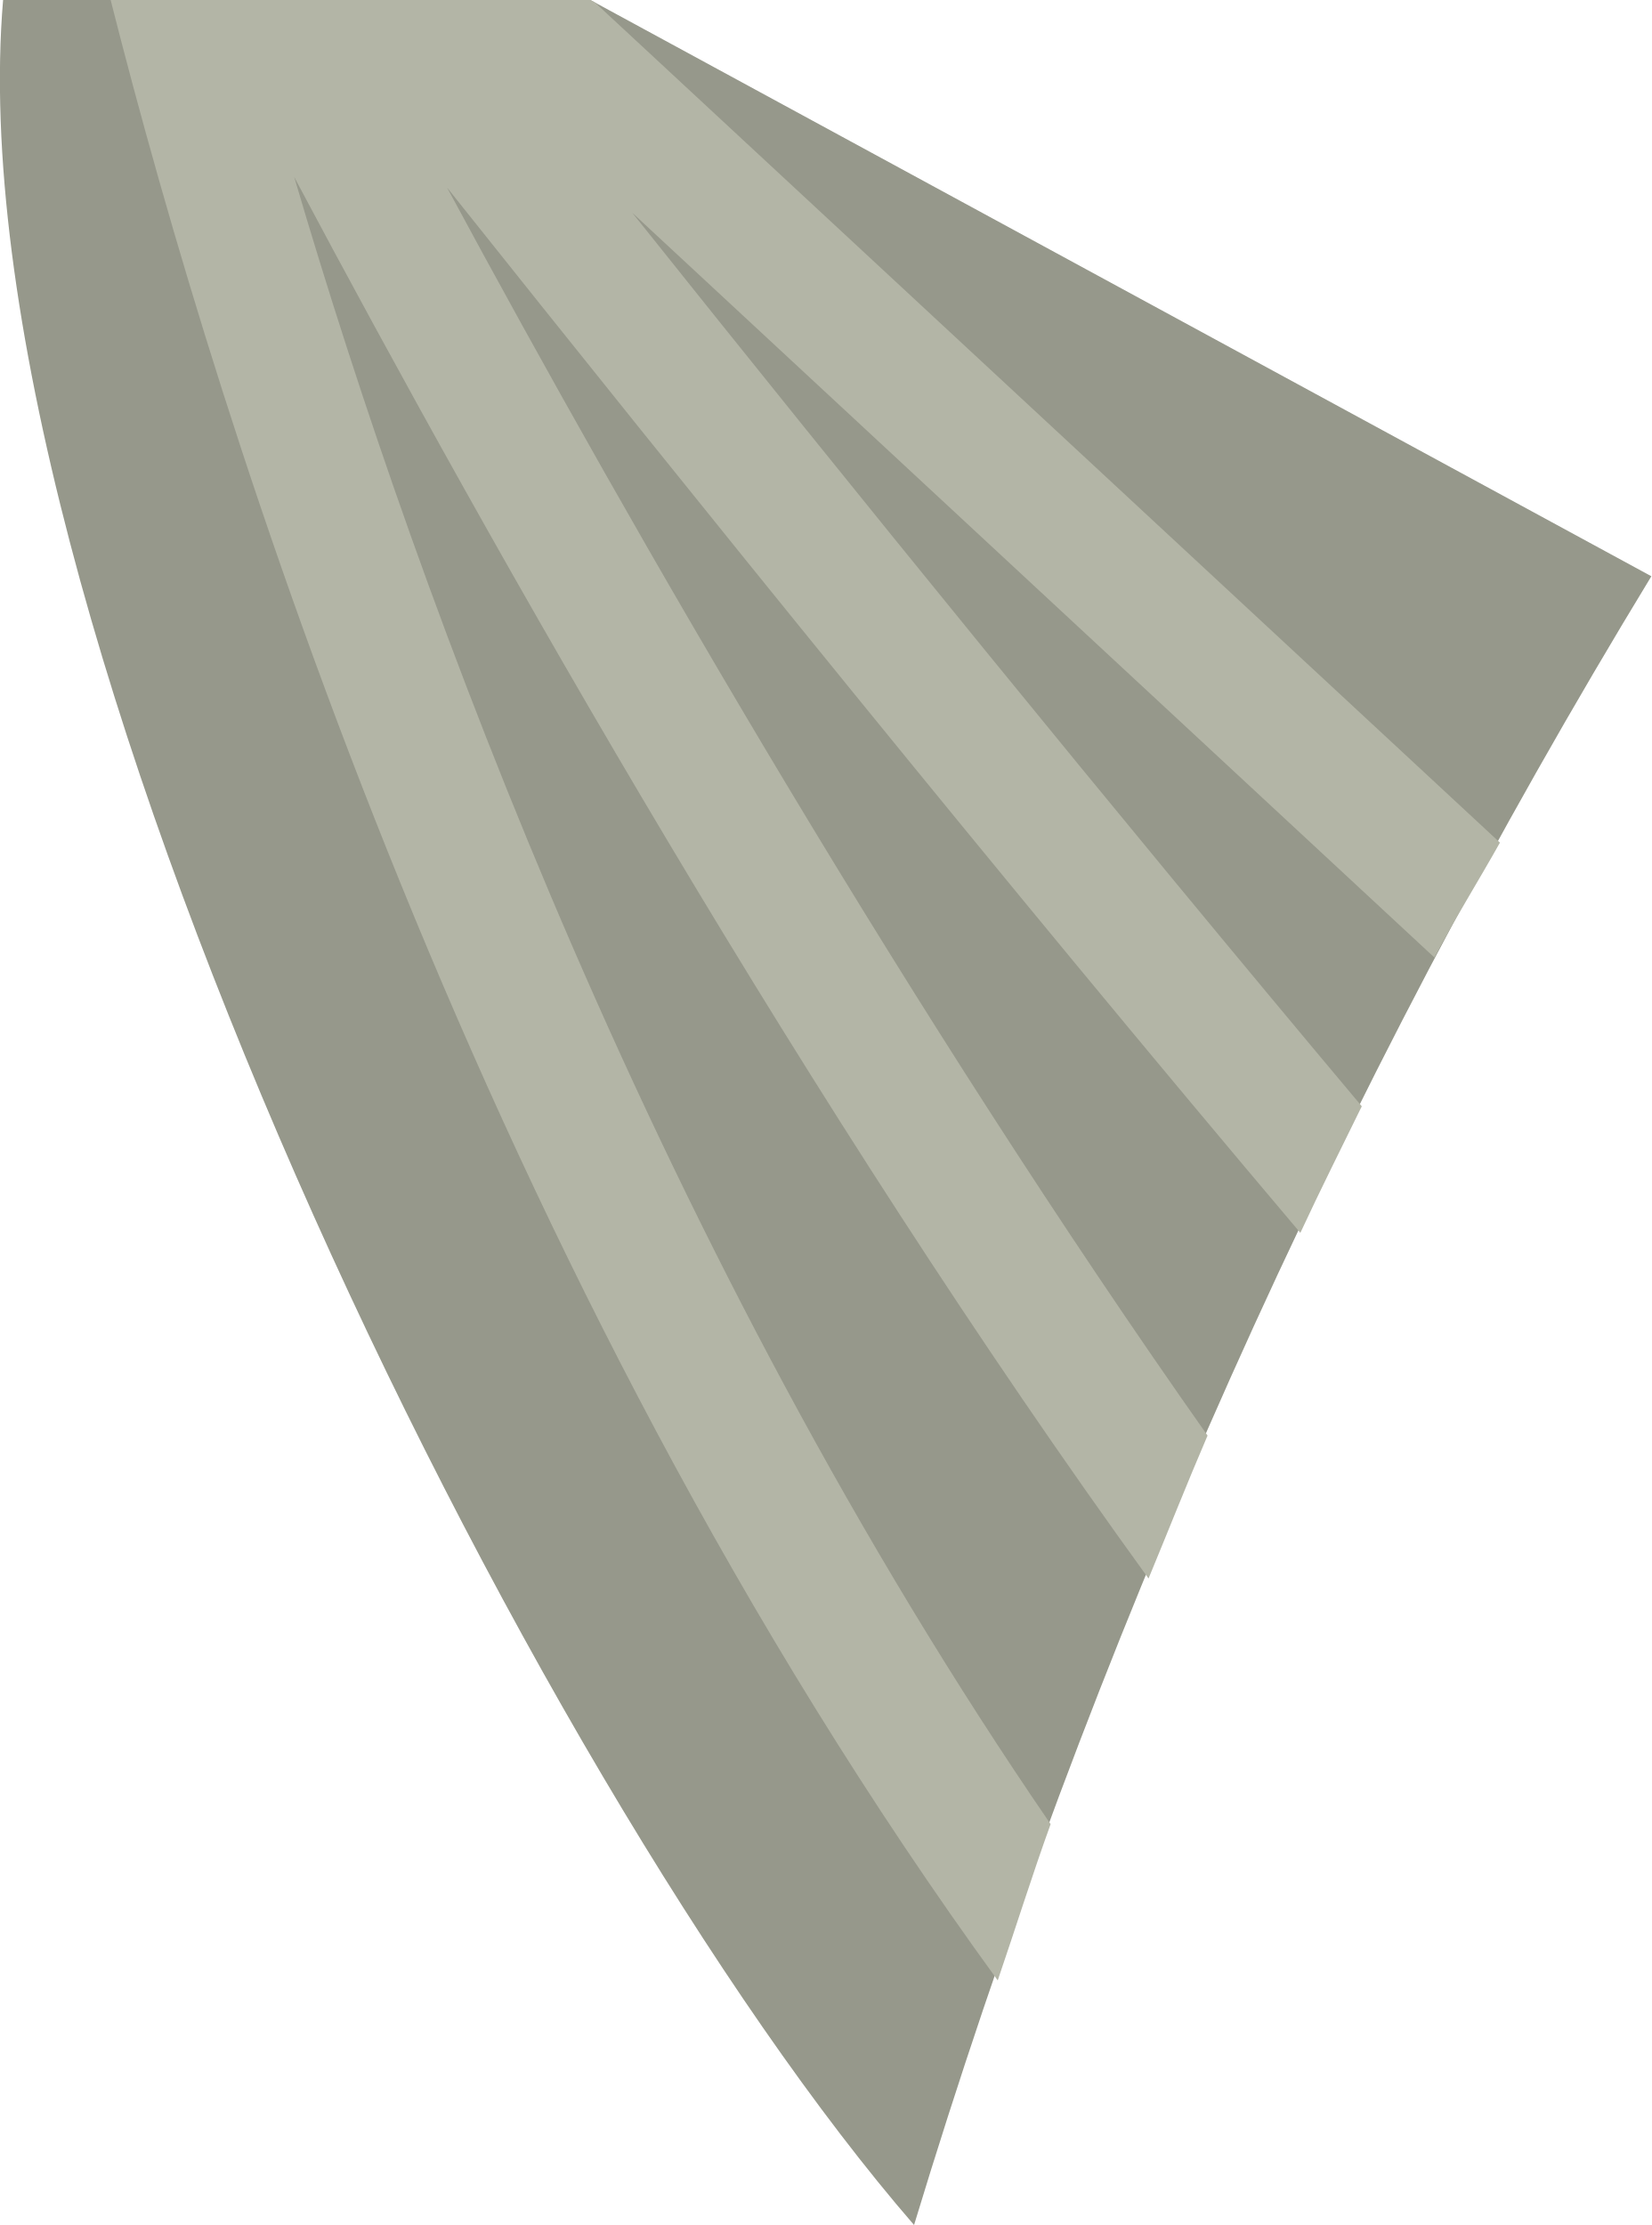
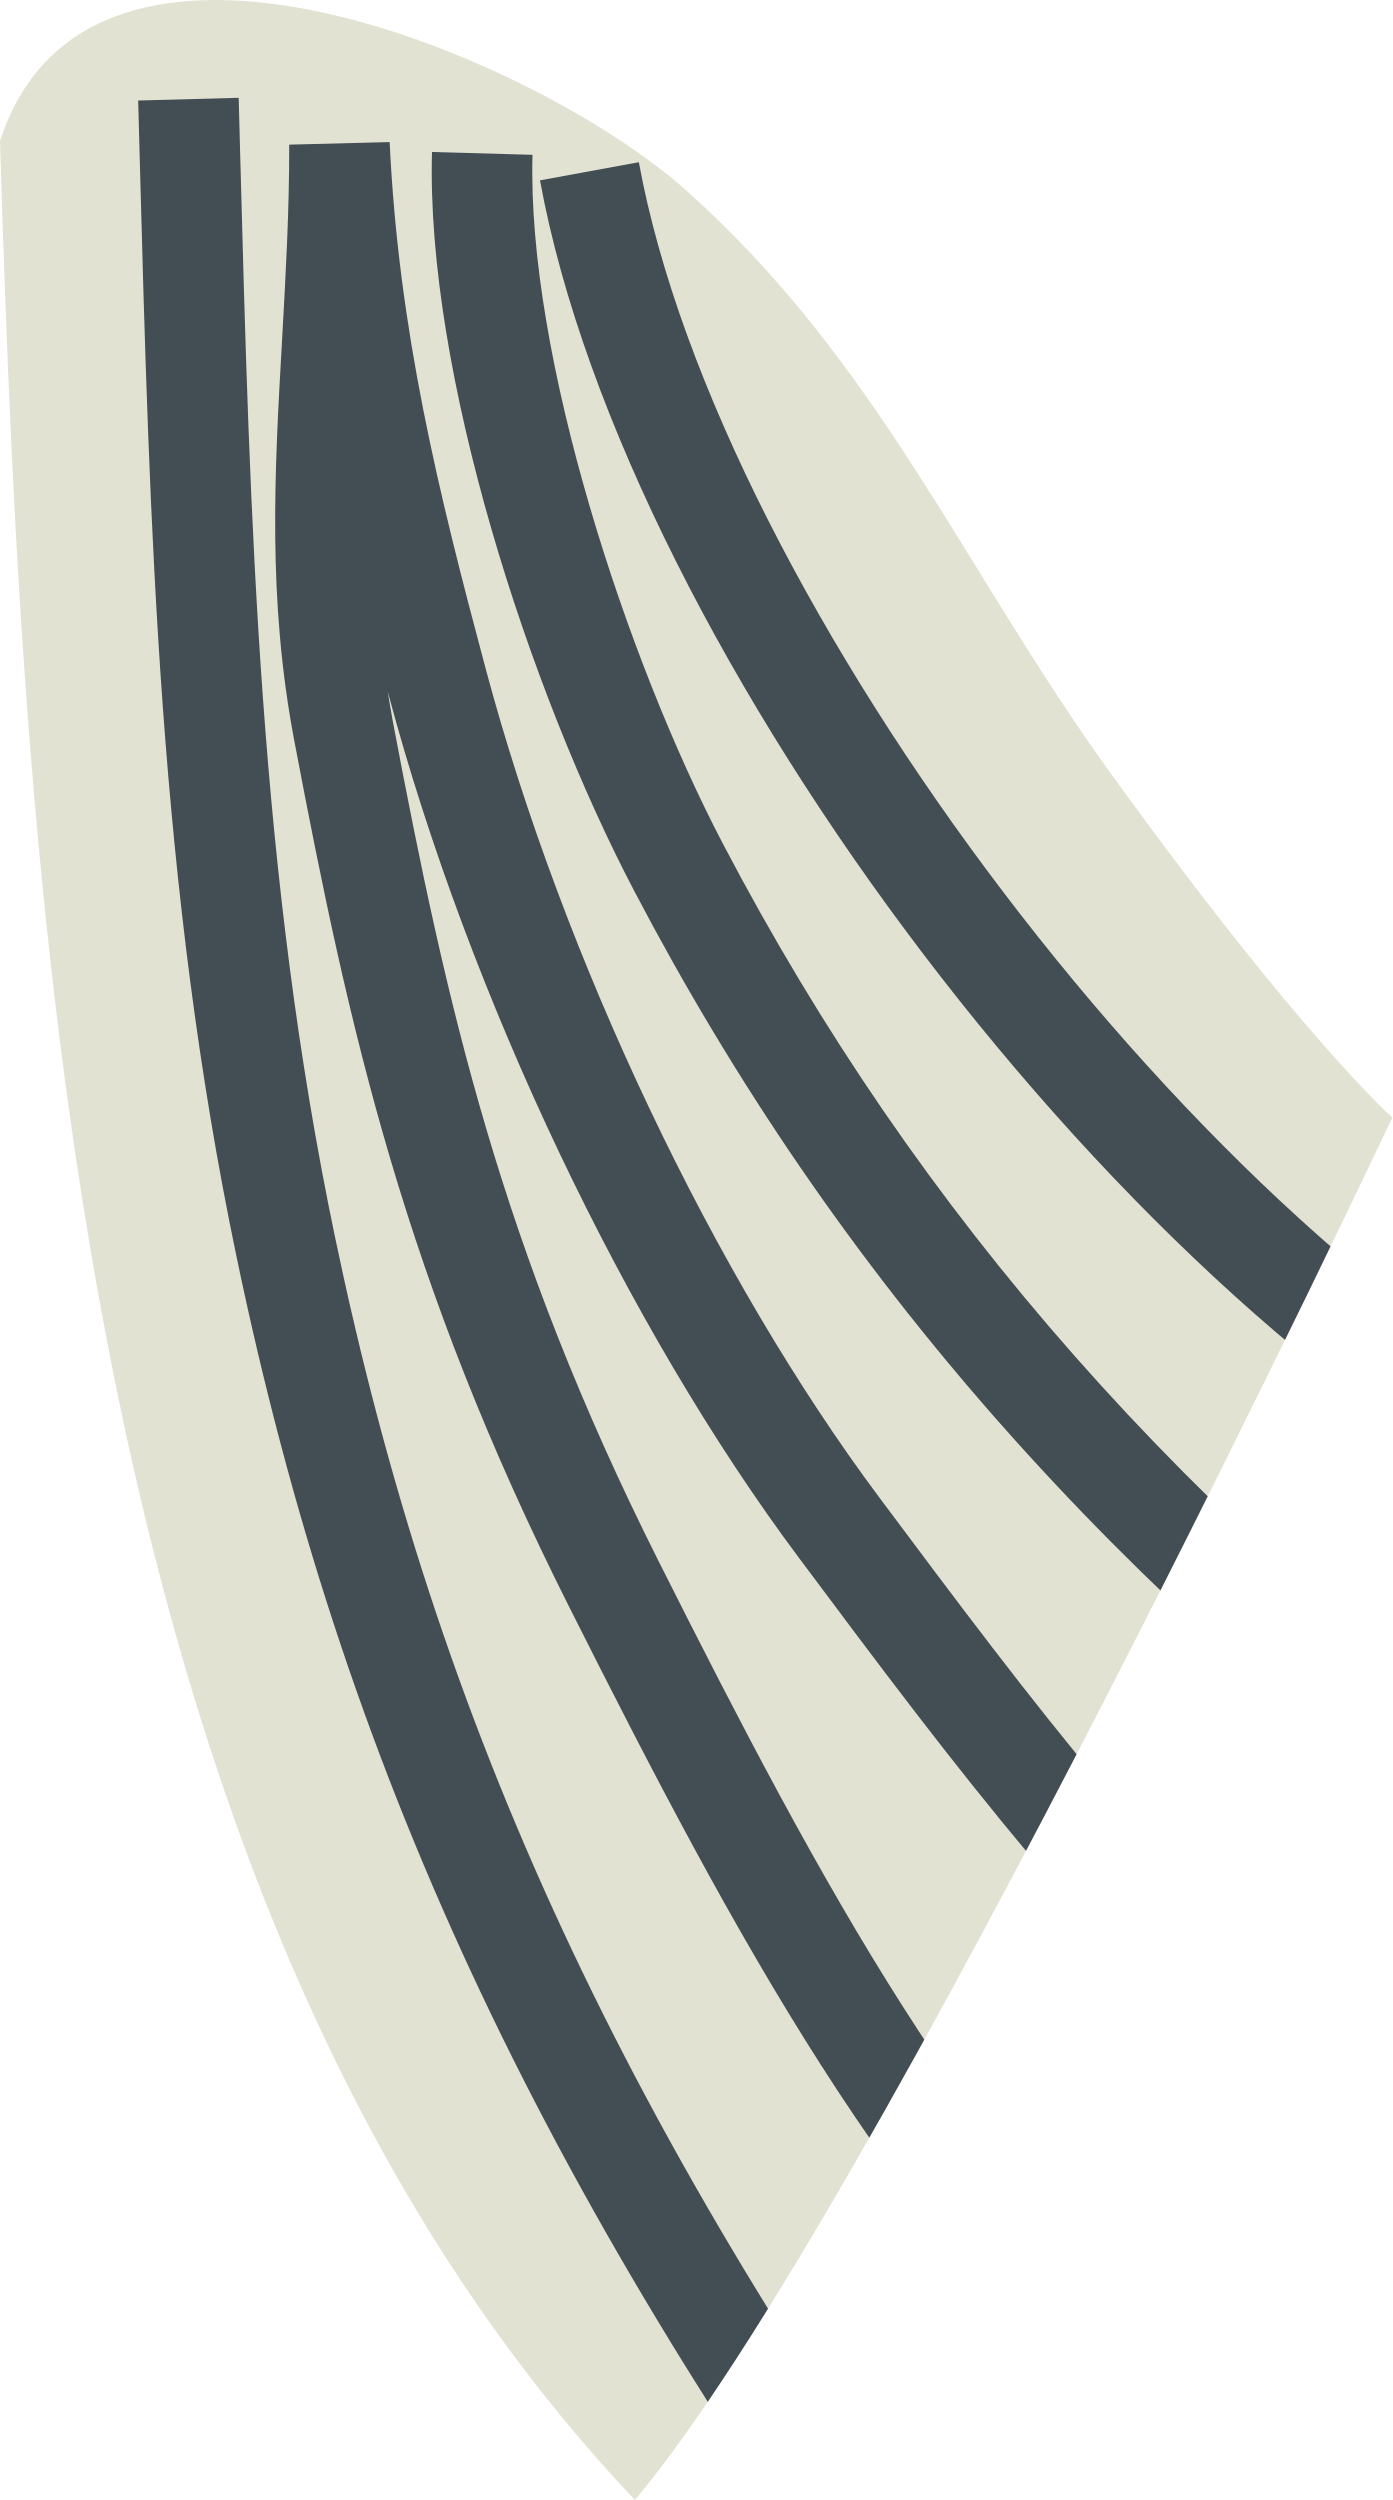
- <svg xmlns="http://www.w3.org/2000/svg" width="100.955" height="136.031" viewBox="0 0 100.955 136.031">
+ <svg xmlns="http://www.w3.org/2000/svg" width="80.061" height="143.756" viewBox="0 0 80.061 143.756">
  <defs>
-     <style>.a{fill:#96988b;}.b{fill:#b3b5a6;}</style>
+     <clipPath id="clip-path">
+       <path id="Path_14561" data-name="Path 14561" d="M1034.141,1635.866c1.387,45.667,4.612,101.944,36.51,135.642,13.864-16.516,43.552-79.495,43.552-79.495s-5.291-4.687-16.193-19.793c-8.5-11.778-13.35-23.654-24.428-33.534C1065.022,1631.052,1039.273,1619.953,1034.141,1635.866Z" transform="translate(-1034.141 -1627.752)" fill="none" />
+     </clipPath>
  </defs>
-   <g transform="translate(0 0)">
-     <g transform="translate(0 0)">
-       <path class="a" d="M168.706,130.866h-35.9c-3.129,37.251,32.266,109,55.689,136.031a439.049,439.049,0,0,1,45.073-100.8Z" transform="translate(-132.617 -130.866)" />
-     </g>
-     <g transform="translate(6.764 0)">
-       <path class="b" d="M217.871,182.383l-55.355-51.392-.25-.125H132.941c6.654,26.3,22.651,77.652,54.229,121.077,1.085-3.17,2.107-6.445,3.233-9.553-23.881-34.811-38.5-74.356-46.24-100.7,12.348,23.214,31.39,56.919,52.226,85.682,1.21-2.92,2.378-5.882,3.608-8.739-18.062-25.634-34.832-54.667-46.491-76.3,14.663,18.417,34.226,42.695,52.164,63.907,1.21-2.607,2.5-5.173,3.755-7.738-15.142-18.041-31.349-38.023-44.593-54.625l49.035,45.531C215.139,186.993,216.537,184.761,217.871,182.383Z" transform="translate(-132.941 -130.866)" />
+   <g id="Group_709" data-name="Group 709" transform="translate(-1034.141 -1627.752)">
+     <g id="Group_708" data-name="Group 708" transform="translate(1034.141 1627.752)" clip-path="url(#clip-path)">
+       <path id="Path_14556" data-name="Path 14556" d="M1034.141,1635.866c1.387,45.667,4.612,101.944,36.51,135.642,13.864-16.516,43.552-79.495,43.552-79.495s-5.291-4.687-16.193-19.793c-8.5-11.778-13.35-23.654-24.428-33.534C1065.022,1631.052,1039.273,1619.953,1034.141,1635.866Z" transform="translate(-1034.141 -1627.752)" fill="#e2e2d3" />
+       <path id="Path_14557" data-name="Path 14557" d="M1080.654,1778.407c-20.973-29.058-32.013-52.836-38.11-82.075-4.441-21.285-4.991-41.752-5.572-63.42l-.081-3.057,5.779-.156.081,3.057c.569,21.4,1.113,41.622,5.447,62.4,5.924,28.382,16.682,51.524,37.14,79.874Z" transform="translate(-1028.945 -1624.075)" fill="#434e54" />
+       <path id="Path_14558" data-name="Path 14558" d="M1088.6,1762.52c-13.85-12.636-22.371-28.4-32.071-47.692-9.475-18.834-12.648-33.112-15.815-49.819-1.552-8.186-1.139-15.436-.7-23.111.2-3.606.416-7.331.407-11.171l5.776-.147c.514,10.828,2.8,20.117,5.522,30.283,4.458,16.67,13.136,34.935,22.643,47.667,8.868,11.879,16.526,22.14,27.867,32.088l-3.809,4.343c-11.8-10.348-19.626-20.831-28.69-32.973-9.92-13.28-18.959-32.3-23.594-49.631l-.049-.177c.092.581.193,1.162.3,1.751,3.08,16.257,6.166,30.136,15.3,48.3,9.429,18.756,17.684,34.053,30.8,46.022Z" transform="translate(-1023.791 -1622.41)" fill="#434e54" />
+       <path id="Path_14559" data-name="Path 14559" d="M1104.465,1730.074c-22.53-16.537-38.449-34.591-50.1-56.824-6.045-11.538-11.977-29.832-11.619-42.474l5.779.162c-.327,11.53,5.4,29.02,10.957,39.631,11.226,21.42,26.6,38.854,48.4,54.85Z" transform="translate(-1017.905 -1622.036)" fill="#434e54" />
+       <path id="Path_14560" data-name="Path 14560" d="M1103.794,1709.441c-24.726-11.8-53.908-50.149-58.907-77.418l5.684-1.043c4.644,25.327,32.759,62.293,55.714,73.248Z" transform="translate(-1013.836 -1621.653)" fill="#434e54" />
    </g>
  </g>
</svg>
